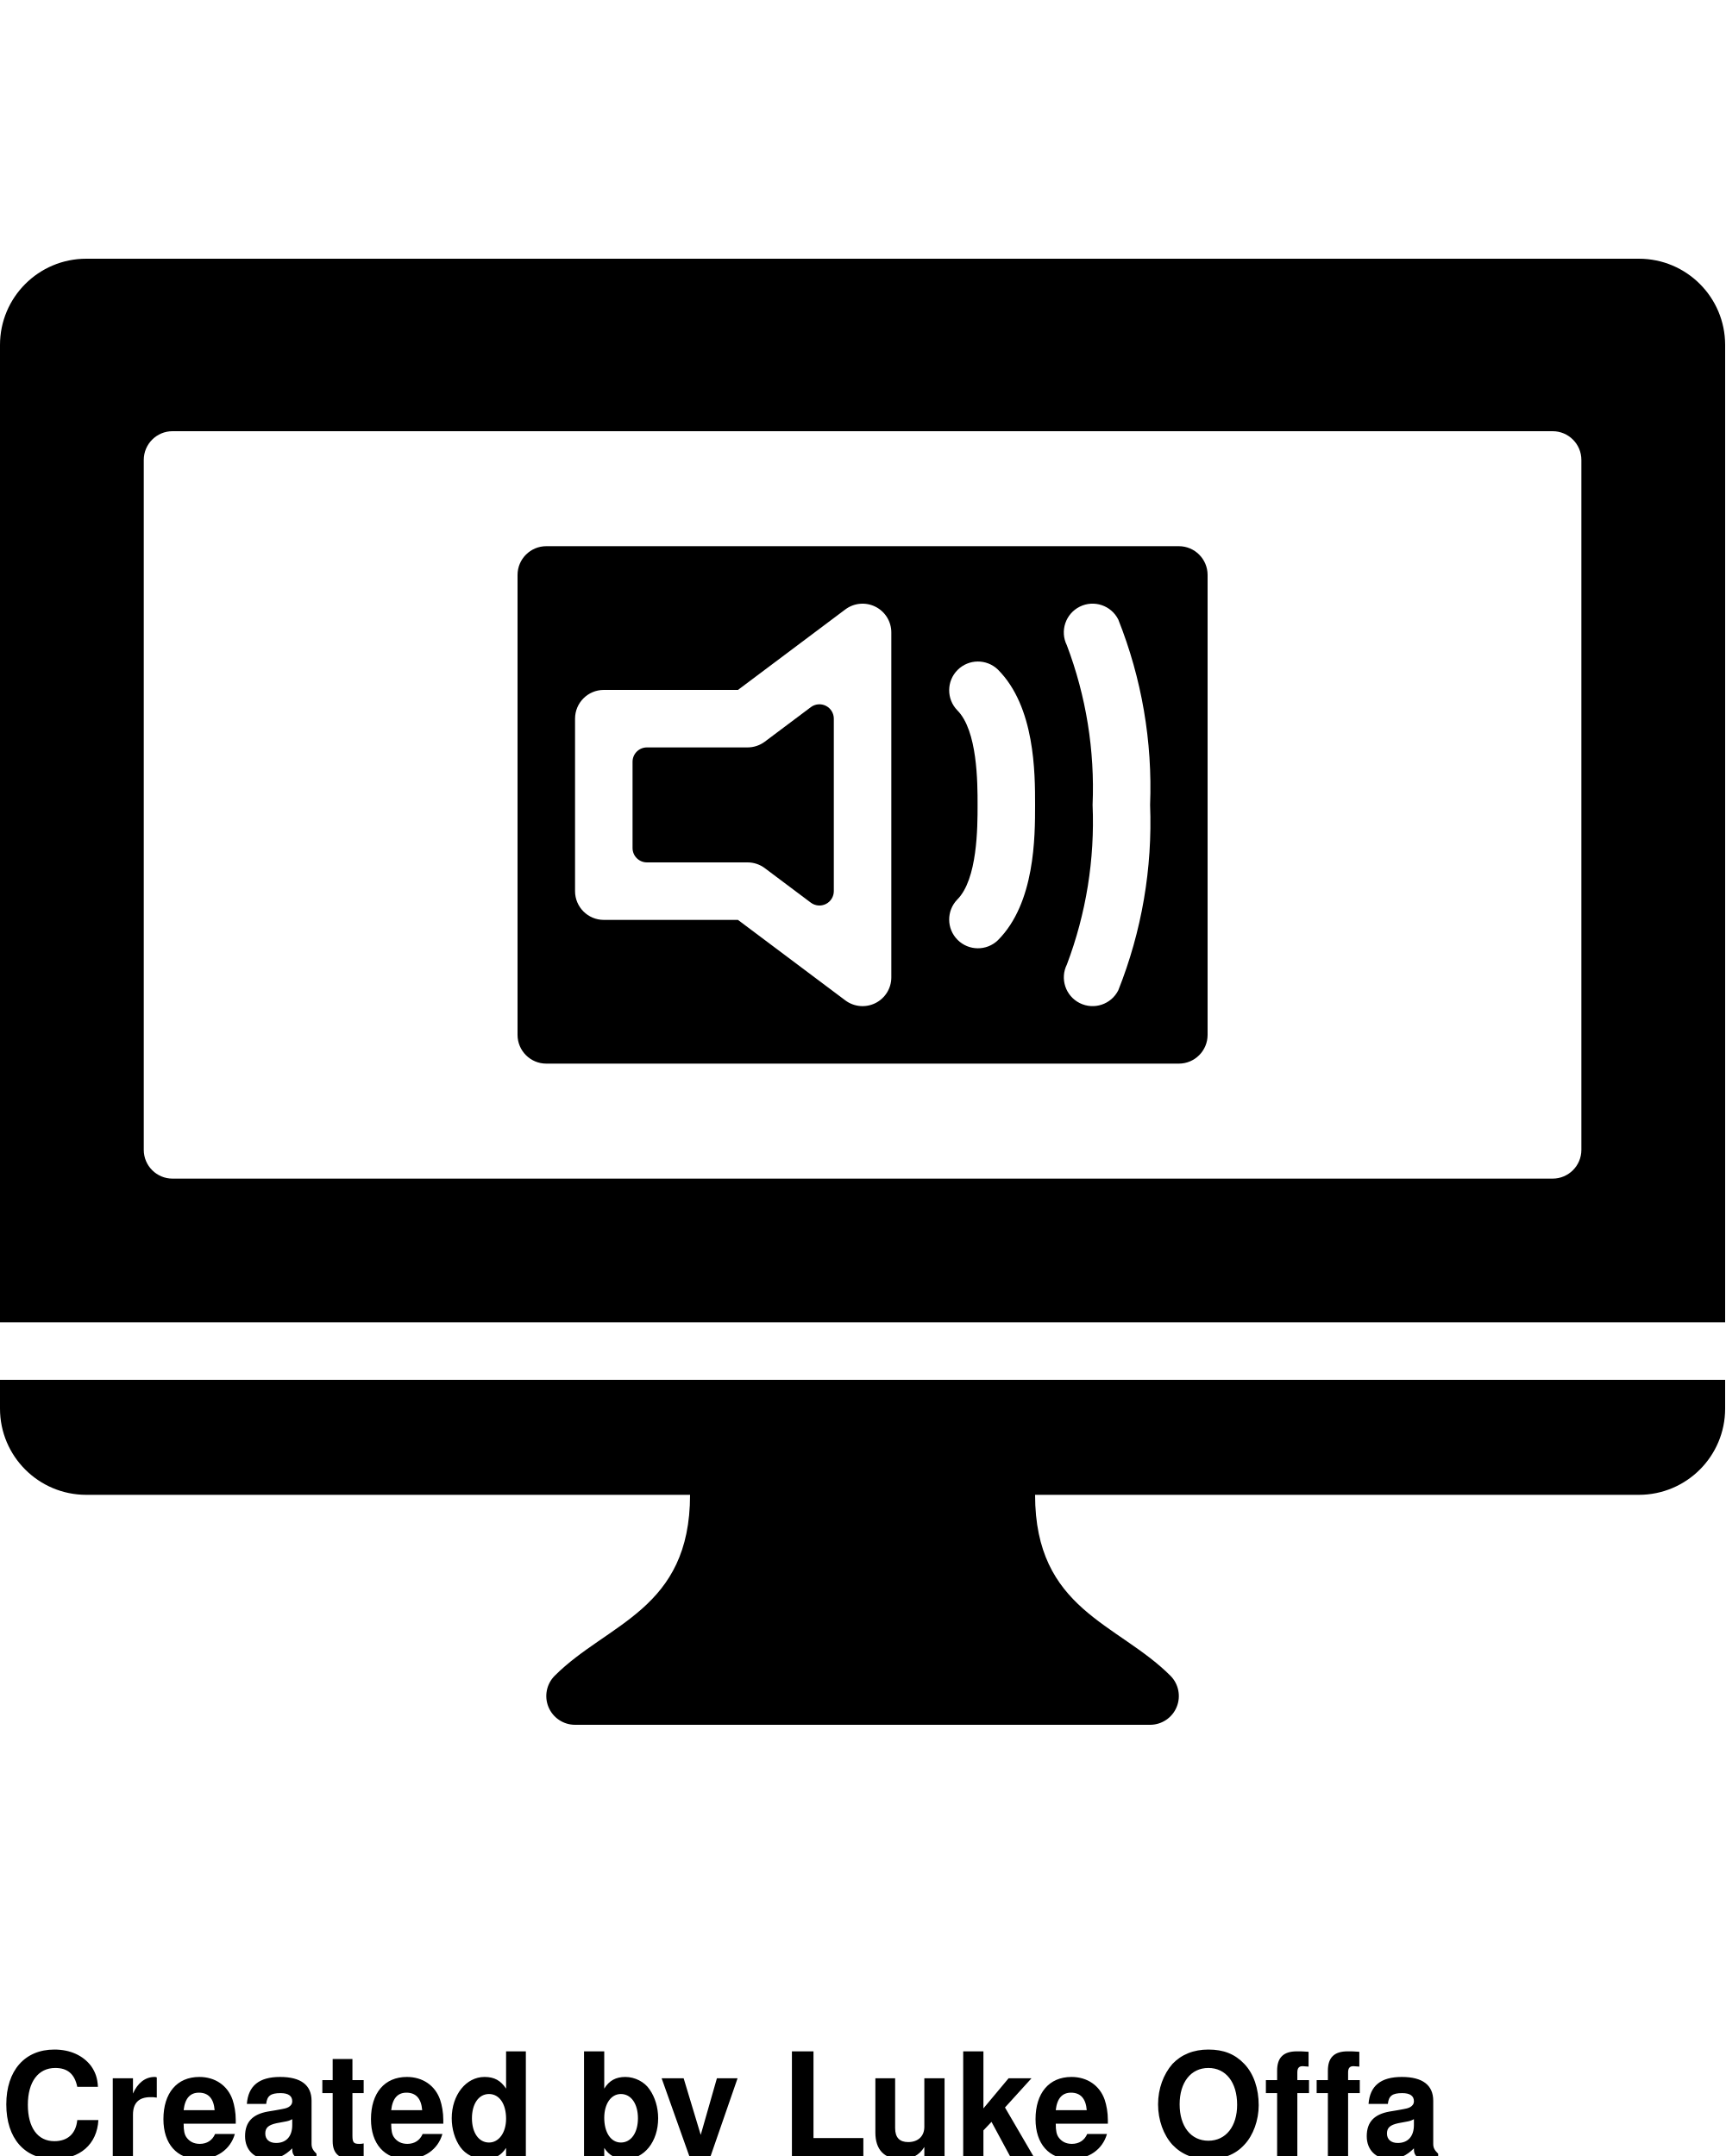
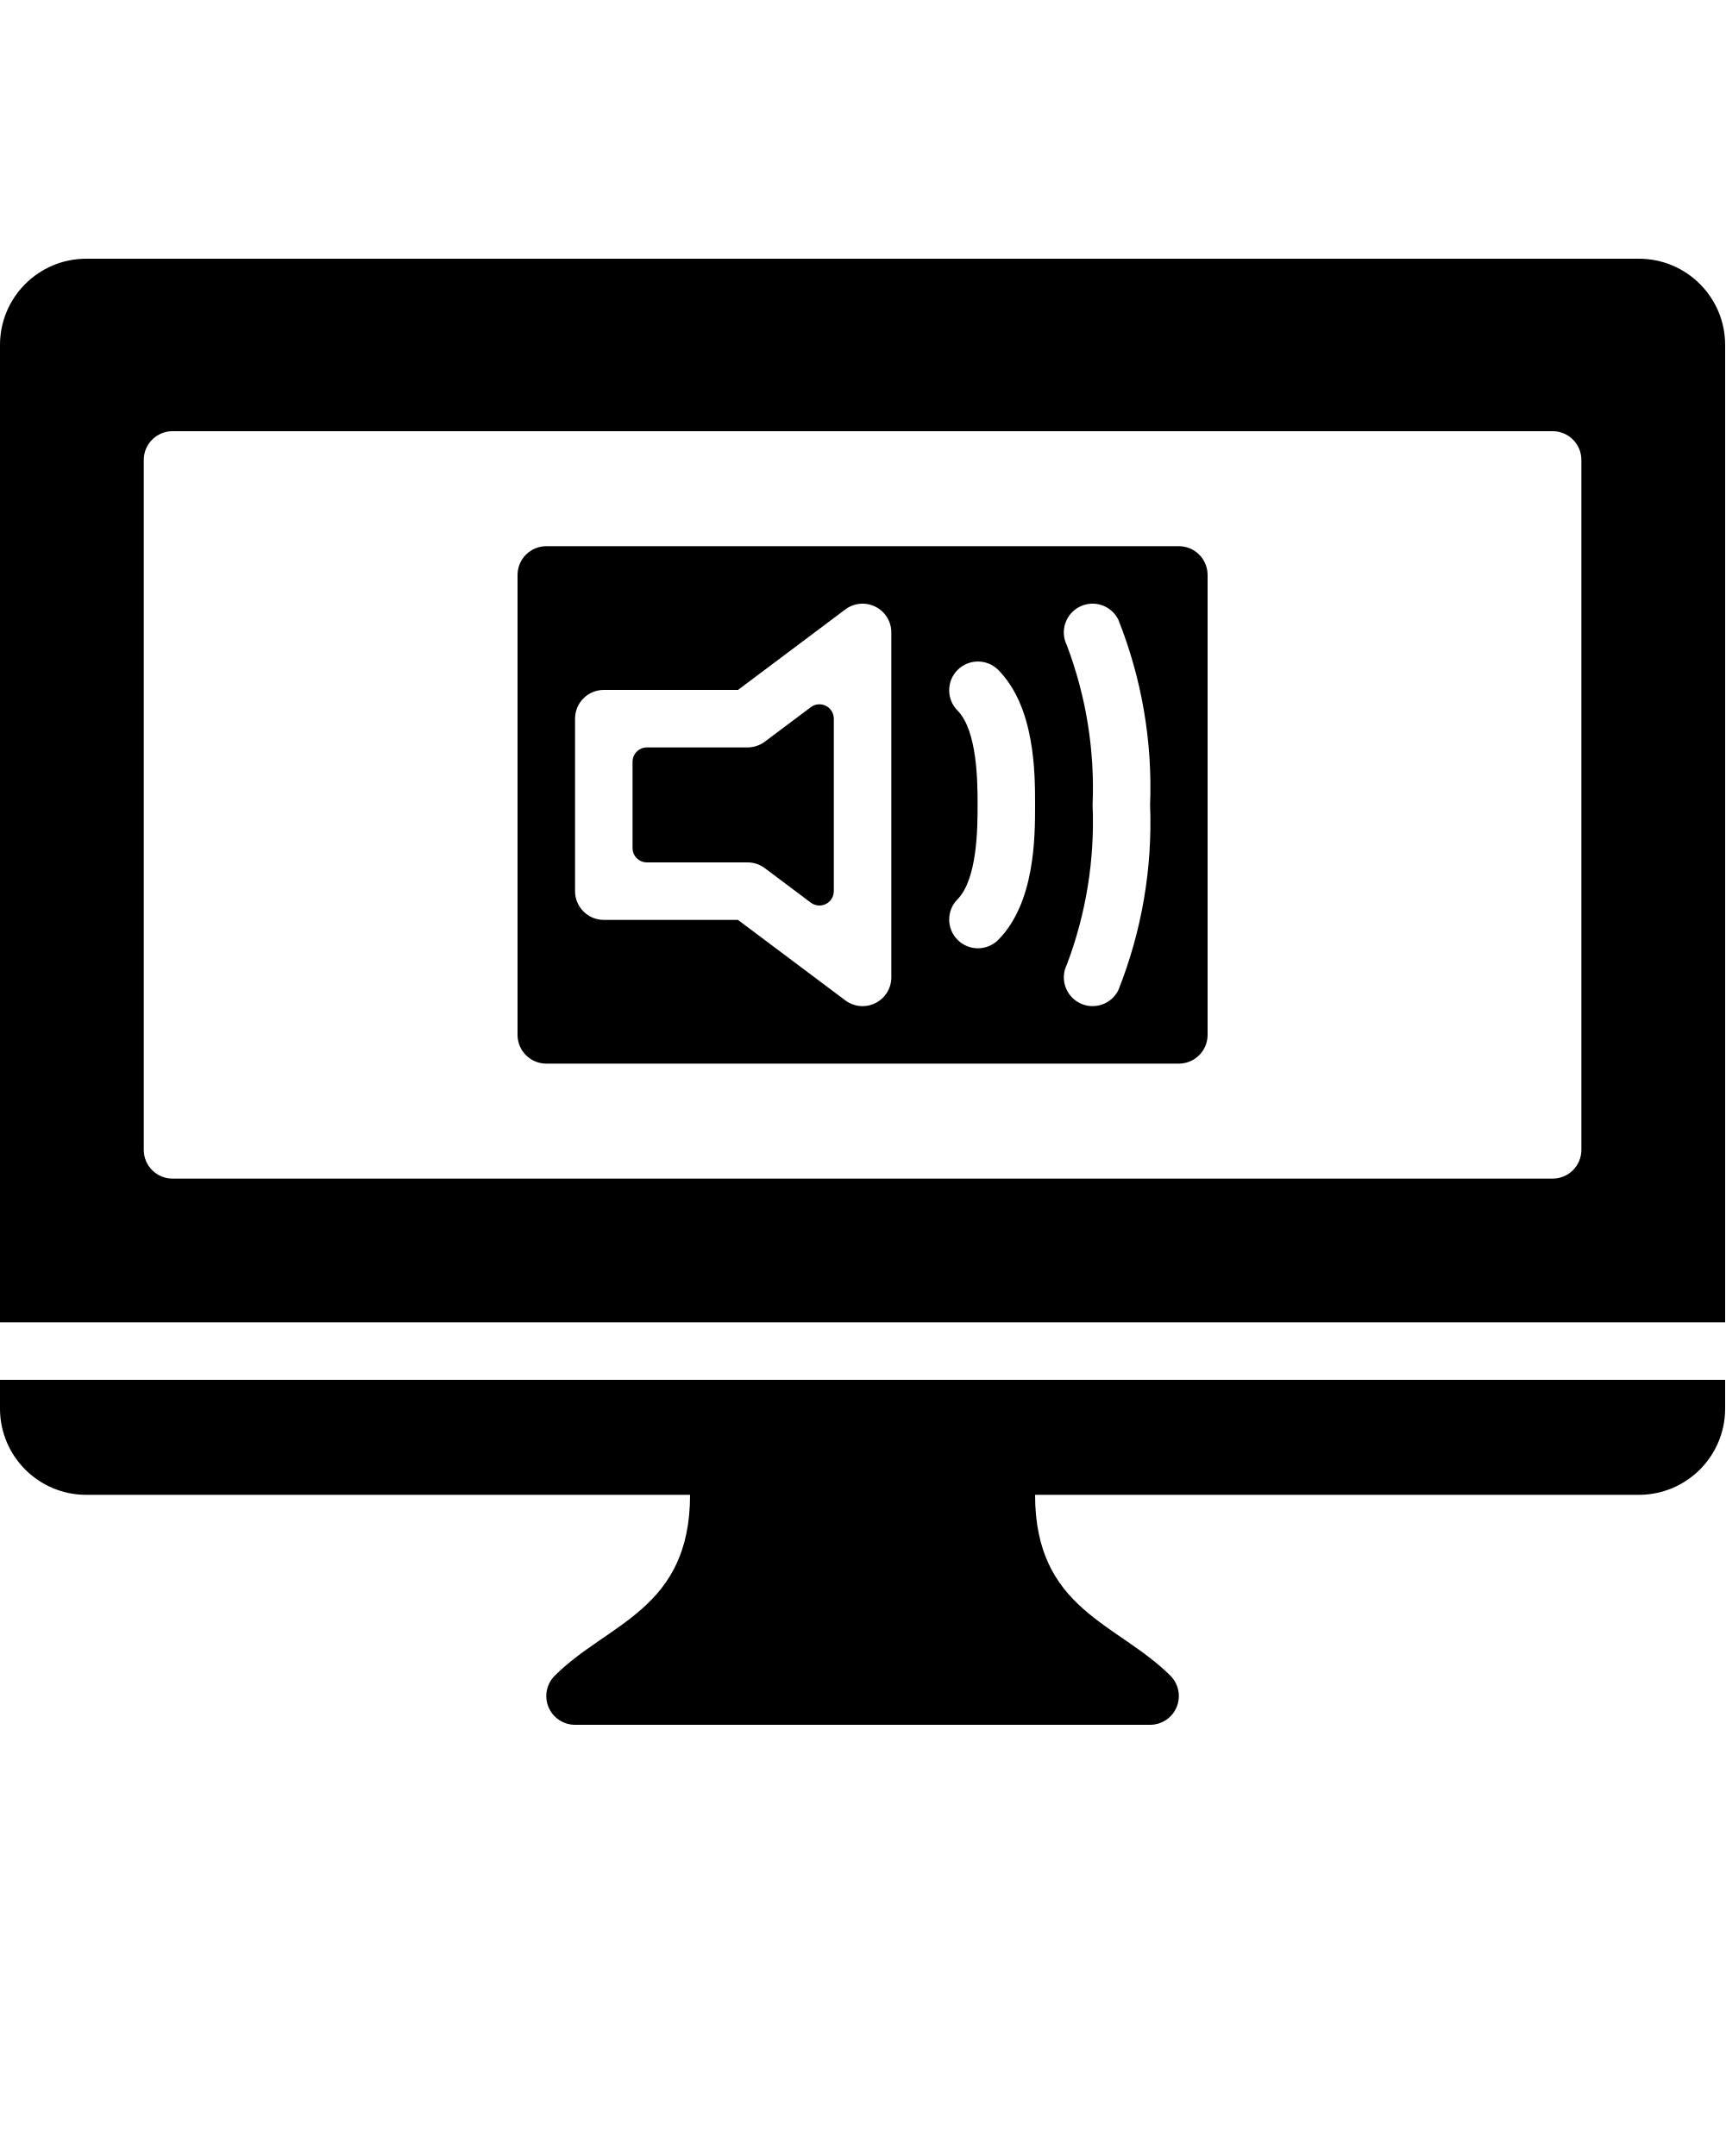
<svg xmlns="http://www.w3.org/2000/svg" data-name="Layer 1" viewBox="0 0 60 75" x="0px" y="0px">
  <path d="M57,9H3a3,3,0,0,0-3,3V46H60V12A3,3,0,0,0,57,9ZM55,40a1,1,0,0,1-1,1H6a1,1,0,0,1-1-1V16a1,1,0,0,1,1-1H54a1,1,0,0,1,1,1Z" />
  <path d="M0,49a3,3,0,0,0,3,3H24c-0,4-2.87,4.456-4.707,6.293A1.0 1,0,0,0,20,60H40a1.0 1,0,0,0,.707-1.707c-1.837-1.837-4.707-2.293-4.707-6.293H57a3,3,0,0,0,3-3V48H0Z" />
  <path d="M41,19H19a1.001,1.001,0,0,0-1,1V36a1.001,1.001,0,0,0,1,1H41a1.001,1.001,0,0,0,1-1V20A1.001,1.001,0,0,0,41,19ZM31,34a1.0 1,0,0,1-1.6.8L25.666,32H21a1,1,0,0,1-1-1V25a1,1,0,0,1,1-1h4.667l3.733-2.8A1.0 1,0,0,1,31,22Zm3.707-1.293A1.0 1,0,0,1,33.293,31.293C34,30.586,34,28.774,34,28s0-2.586-.707-3.293A1.0 1,0,0,1,34.707,23.293C36,24.586,36,26.892,36,28S36,31.414,34.707,32.707Zm4.188,1.74a1,1,0,0,1-1.789-.895A14.019,14.019,0,0,0,38,28a14.019,14.019,0,0,0-.895-5.553,1,1,0,1,1,1.789-.895A15.775,15.775,0,0,1,40,28,15.775,15.775,0,0,1,38.895,34.447Z" />
  <path d="M28.2,24.6l-1.6,1.2A.999.999,0,0,1,26,26H22.5a.5.5,0,0,0-.5.5v3a.5.5,0,0,0,.5.5h3.499a1.001,1.001,0,0,1,.601.2L28.2,31.4A.5.5,0,0,0,29,31V25A.5.5,0,0,0,28.2,24.6Z" />
-   <text x="0" y="75" fill="#000000" font-size="5px" font-weight="bold" font-family="'Helvetica Neue', Helvetica, Arial-Unicode, Arial, Sans-serif">Created by Luke Offa</text>
-   <text x="0" y="80" fill="#000000" font-size="5px" font-weight="bold" font-family="'Helvetica Neue', Helvetica, Arial-Unicode, Arial, Sans-serif">from the Noun Project</text>
</svg>
